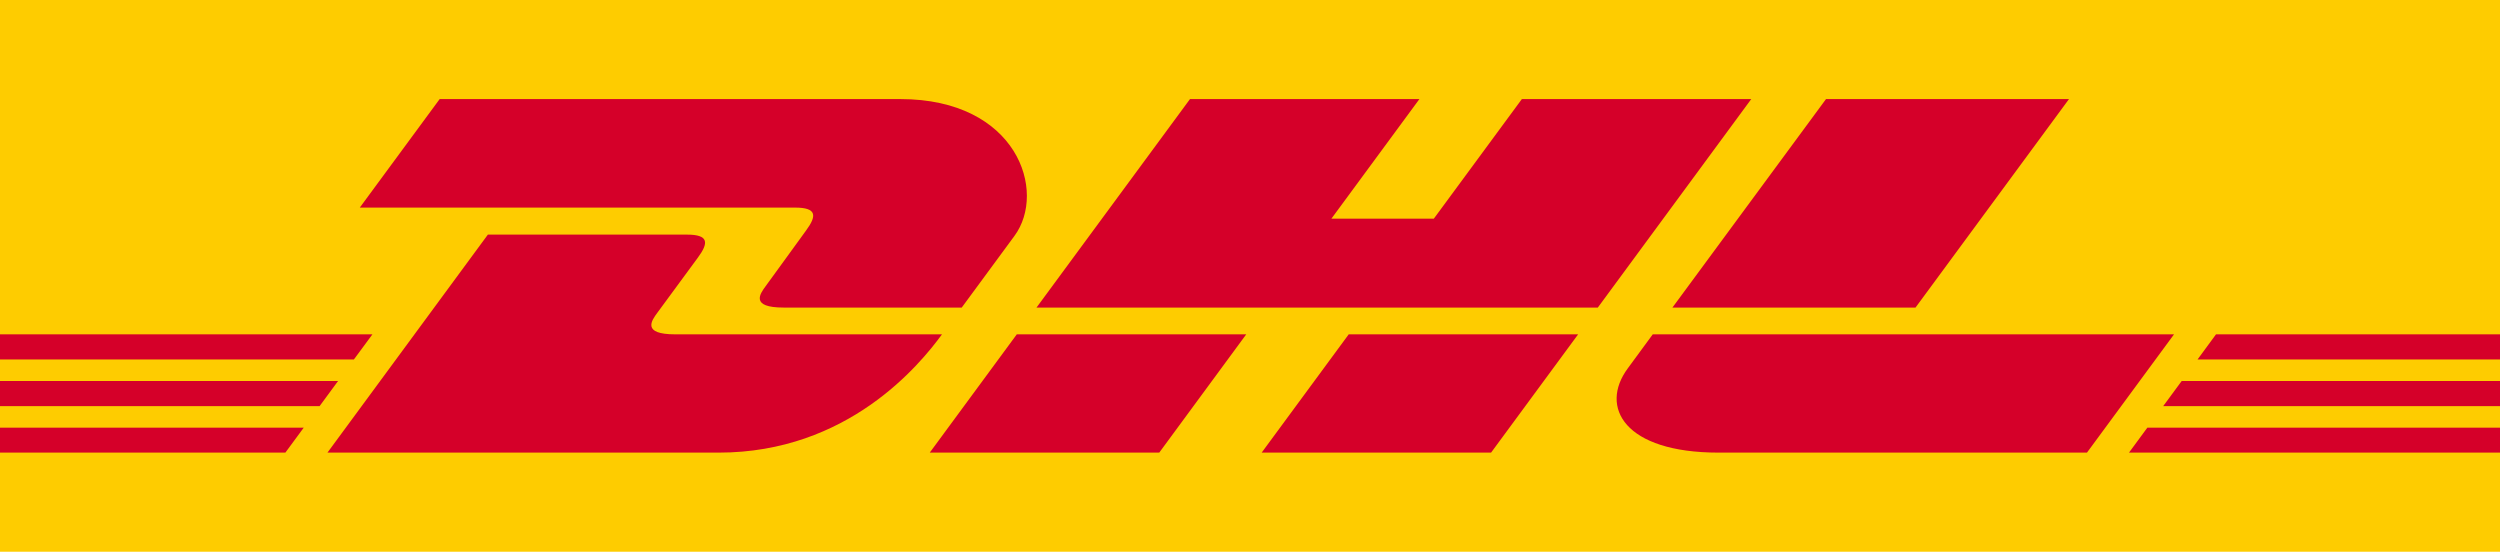
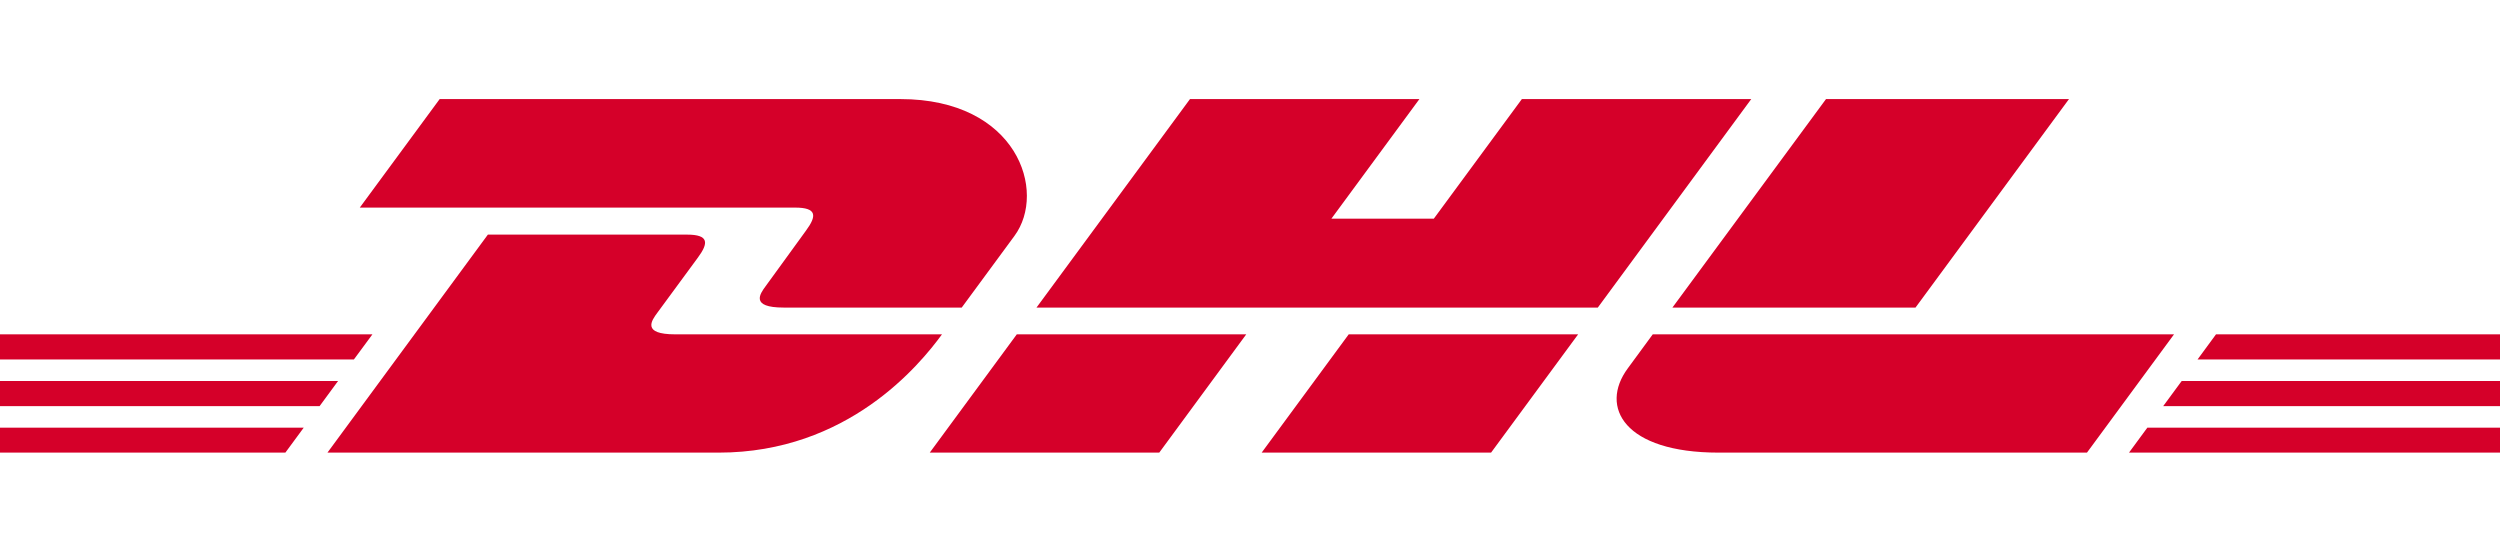
<svg xmlns="http://www.w3.org/2000/svg" version="1.0" id="Ebene_1" width="175.748" height="38.786" viewBox="0 0 175.748 38.786" overflow="visible" enable-background="new 0 0 175.748 38.786" xml:space="preserve">
  <defs id="defs9" />
-   <polygon fill="#fecc00" points="0,38.786 0,0 175.748,0 175.748,38.786 " id="polygon2" />
  <path fill="#d50029" d="m 56.665,16.206 c -0.768,1.04 -2.053,2.848 -2.835,3.904 -0.397,0.537 -1.114,1.512 1.263,1.512 2.515,0 12.515,0 12.515,0 0,0 2.017,-2.744 3.708,-5.039 2.3,-3.122 0.199,-9.618 -8.024,-9.618 -7.36,0 -32.384,0 -32.384,0 l -5.615,7.629 c 0,0 29.109,0 30.603,0 1.545,0 1.524,0.588 0.769,1.612 z m -9.194,7.298 c -2.377,0 -1.66,-0.977 -1.263,-1.514 0.782,-1.056 2.088,-2.845 2.856,-3.885 0.756,-1.024 0.776,-1.612 -0.771,-1.612 -1.493,0 -13.996,0 -13.996,0 L 23.02,31.819 c 0,0 20.141,0 27.501,0 9.083,0 14.14,-6.178 15.699,-8.314 0,-10e-4 -16.235,-10e-4 -18.749,-10e-4 z m 17.89,8.315 h 16.133 l 6.116,-8.316 -16.131,0.002 c -0.005,-10e-4 -6.118,8.314 -6.118,8.314 z m 41.625,-24.854 -6.188,8.405 h -7.2 L 99.783,6.965 H 83.655 l -10.79,14.657 h 39.46 L 123.112,6.965 Z M 88.694,31.819 h 16.127 l 6.119,-8.314 H 94.813 c -0.006,-10e-4 -6.119,8.314 -6.119,8.314 z M 0,26.784 v 1.766 h 22.468 l 1.298,-1.766 z m 26.181,-3.28 H 0 v 1.764 H 24.88 Z M 0,31.819 h 20.061 l 1.292,-1.756 H 0 Z m 152.072,-3.27 h 23.676 v -1.766 h -22.376 z m -2.405,3.27 h 26.081 v -1.756 h -24.79 z m 6.116,-8.315 -1.297,1.766 h 21.262 V 23.504 Z M 134.659,21.622 145.448,6.965 h -17.081 c -0.006,0 -10.797,14.657 -10.797,14.657 z m -18.472,1.882 c 0,0 -1.179,1.611 -1.752,2.387 -2.025,2.736 -0.234,5.928 6.376,5.928 7.636,0 25.901,0 25.901,0 l 6.119,-8.314 h -36.644 z" id="path4" />
</svg>
